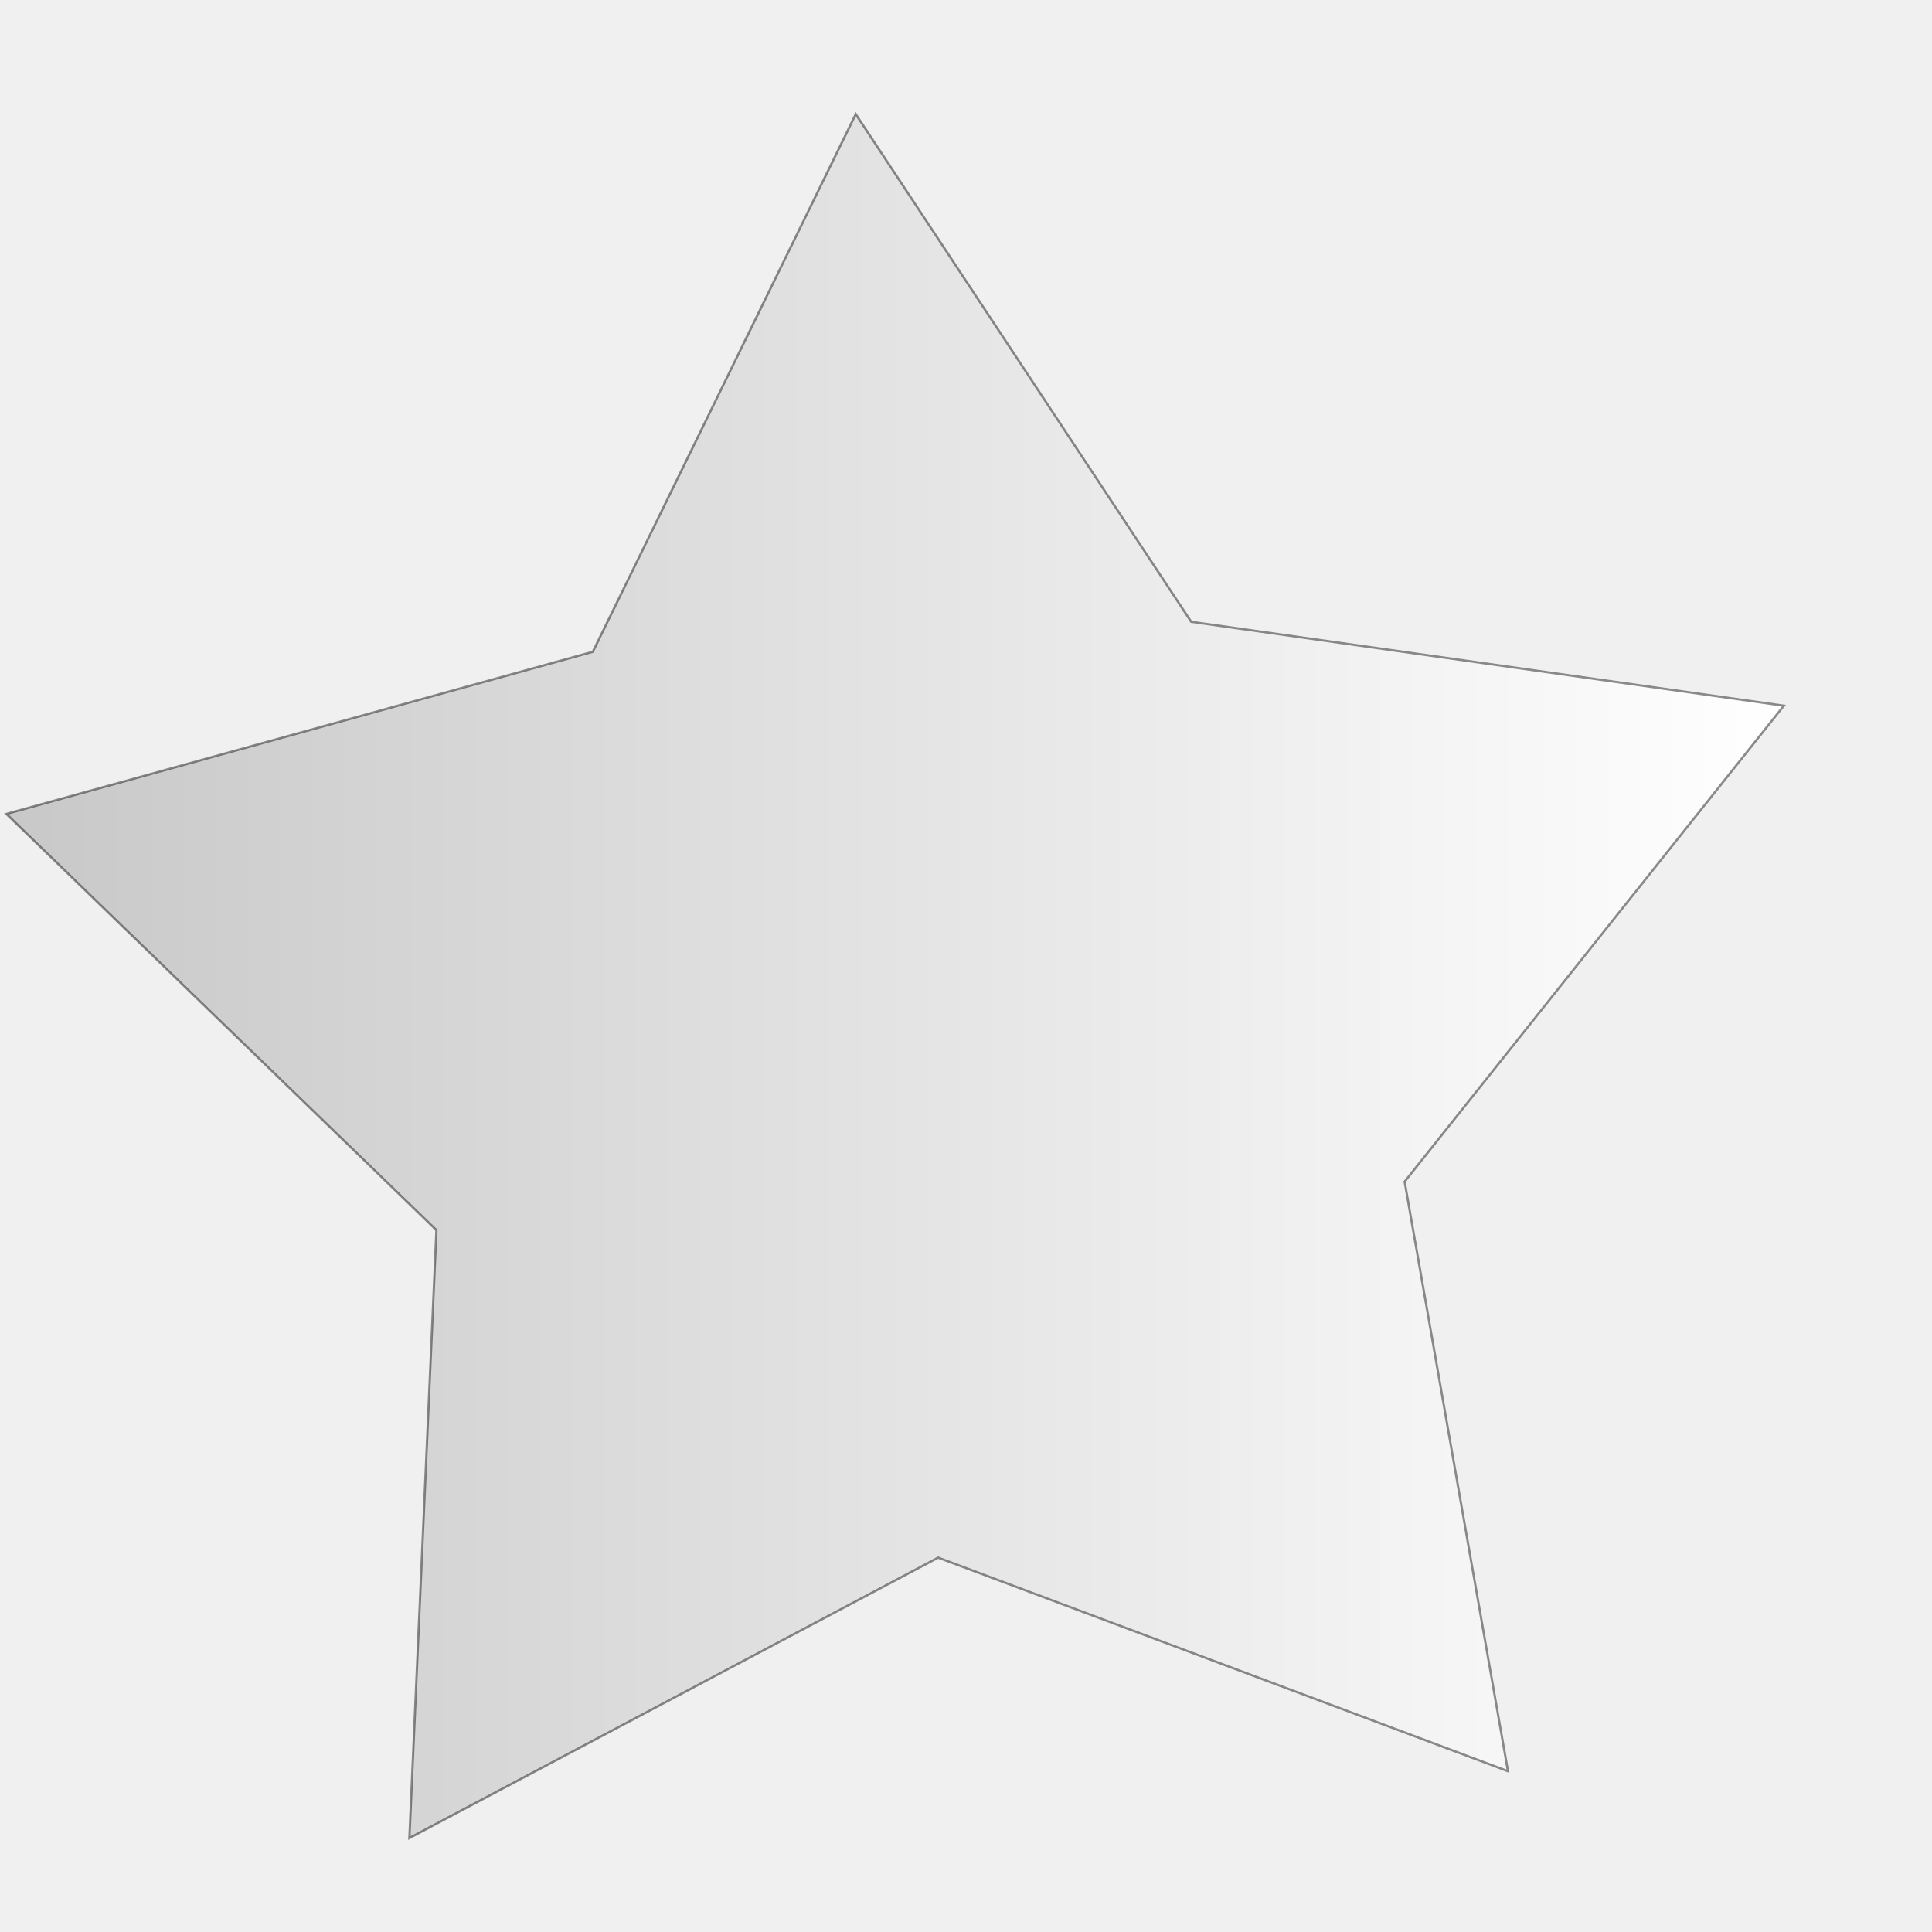
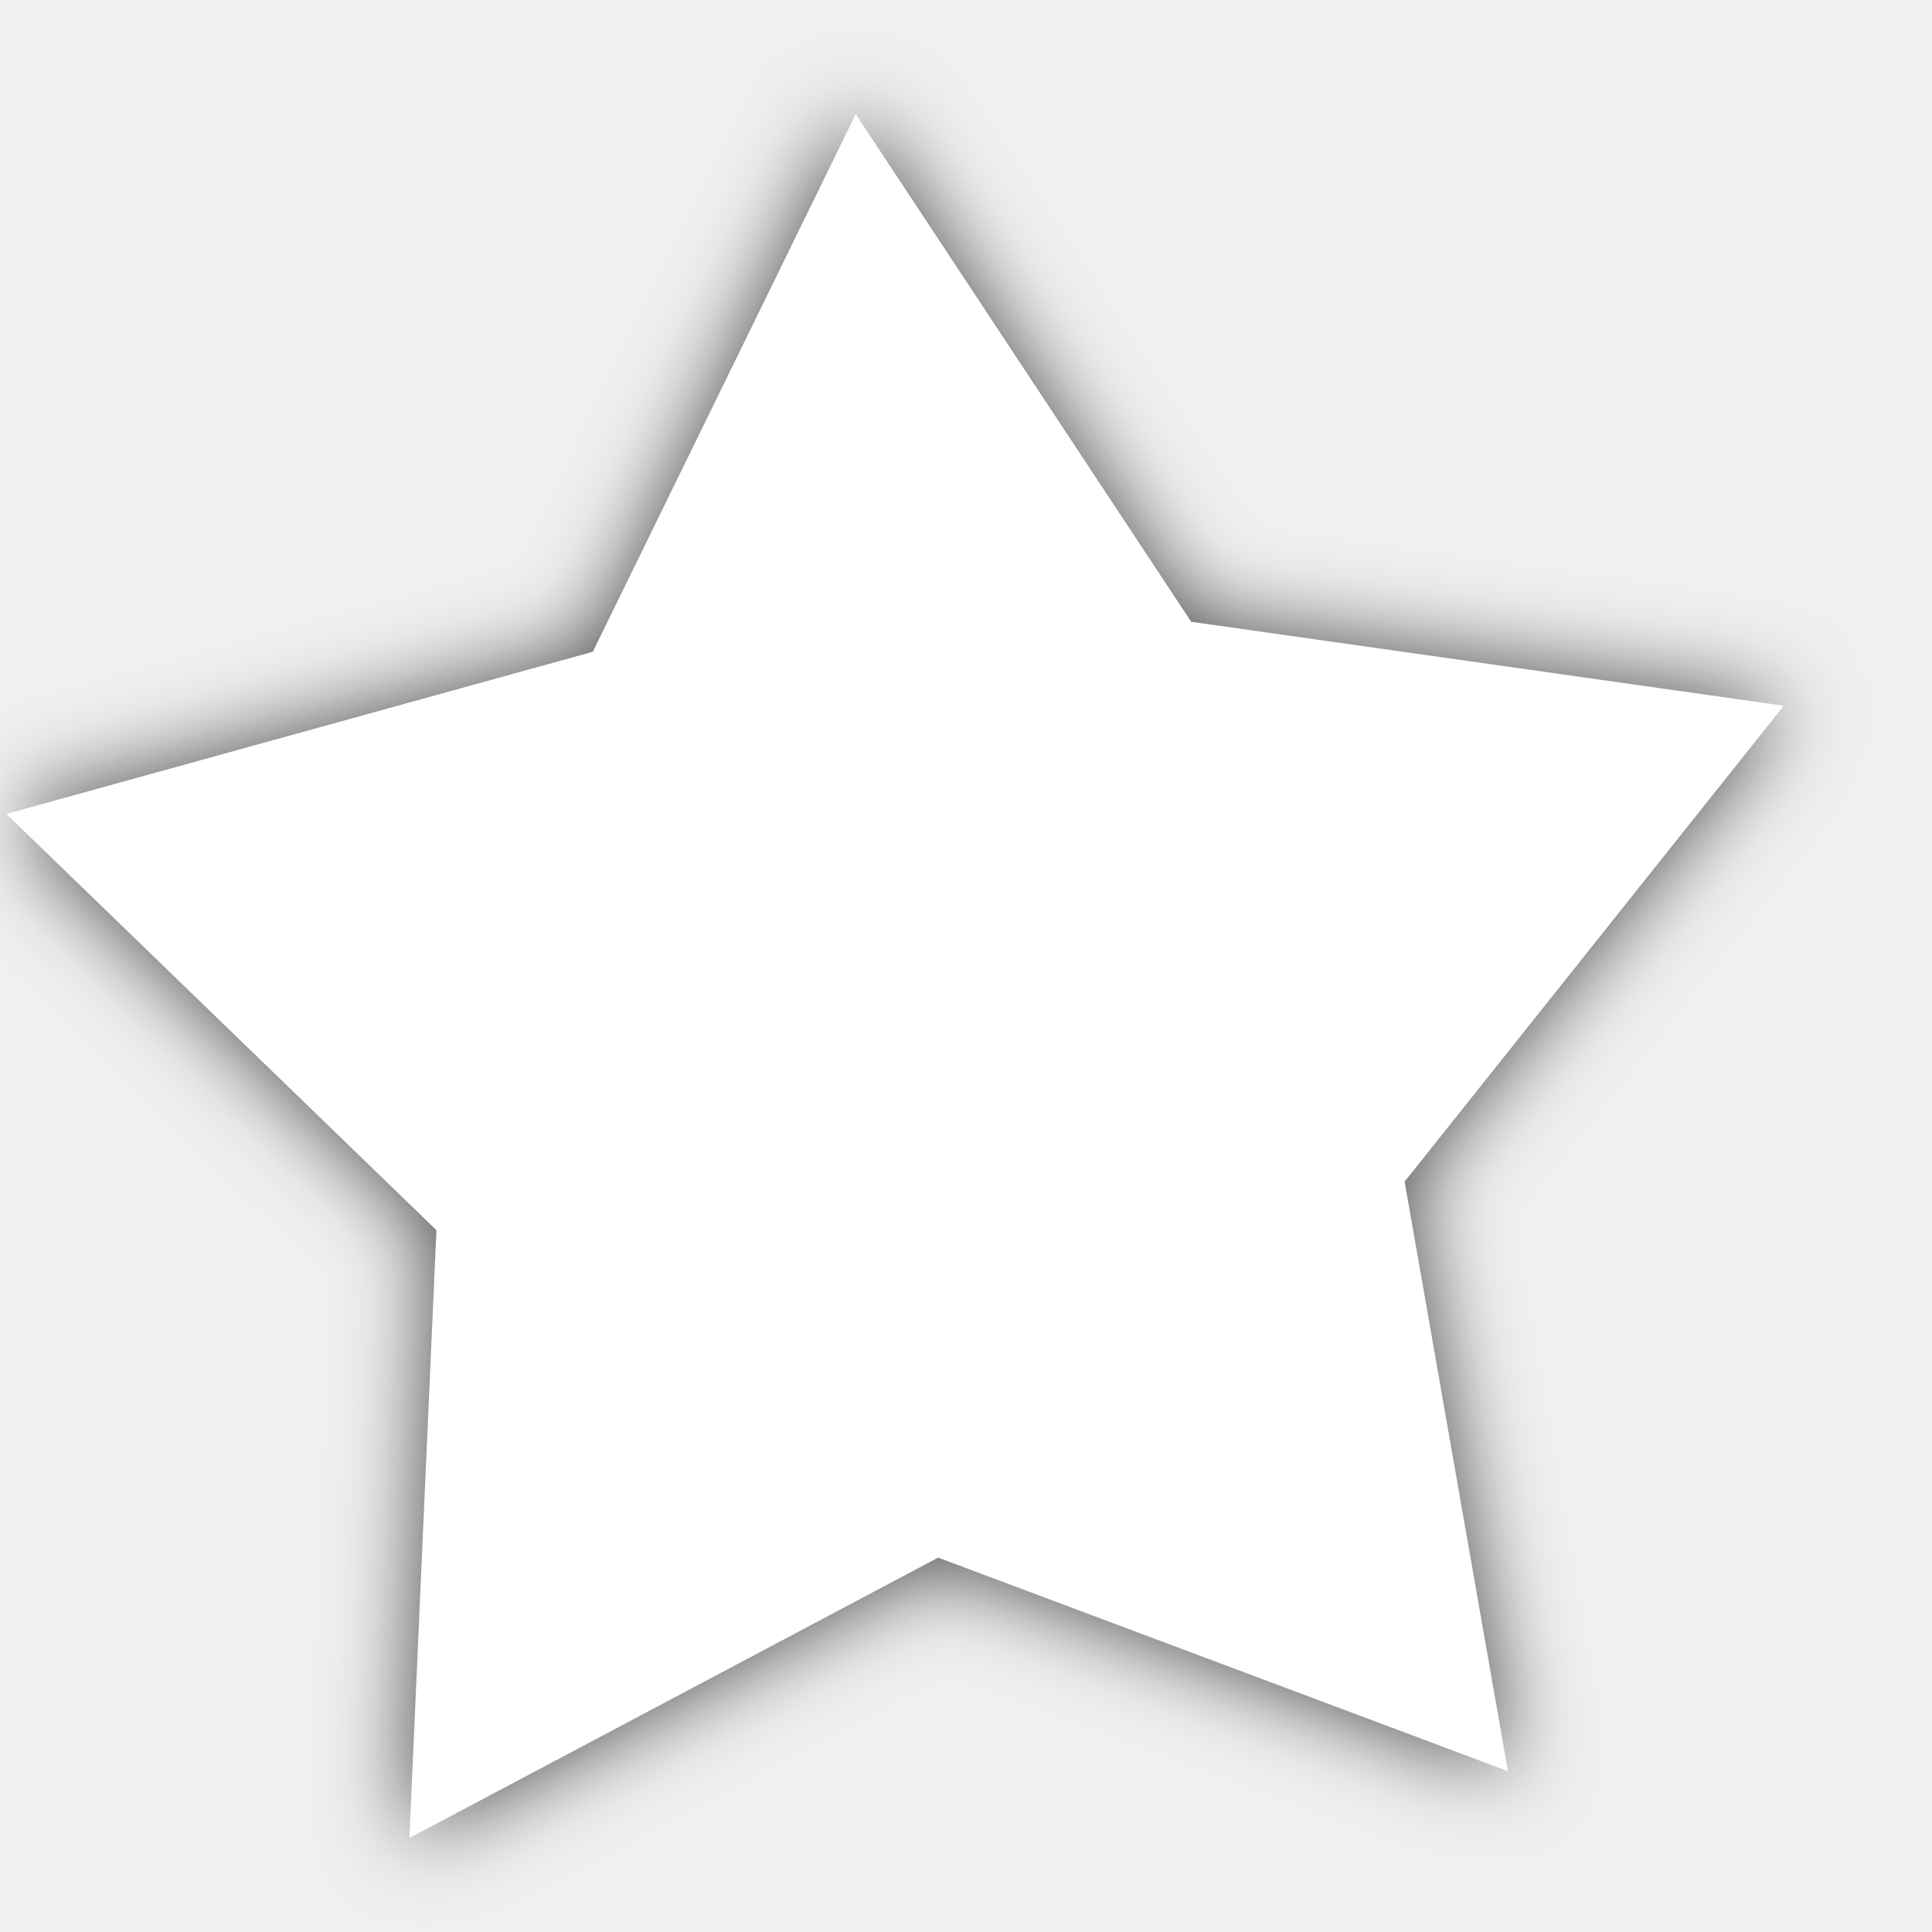
- <svg xmlns="http://www.w3.org/2000/svg" xmlns:xlink="http://www.w3.org/1999/xlink" width="64px" height="64px" id="svg3947" version="1.1">
+ <svg xmlns="http://www.w3.org/2000/svg" width="64px" height="64px" id="svg3947" version="1.1">
  <defs id="defs3949">
    <linearGradient id="linearGradient4469">
      <stop style="stop-color:#c8c8c8;stop-opacity:1;" offset="0" id="stop4471" />
      <stop style="stop-color:#ffffff;stop-opacity:1;" offset="1" id="stop4473" />
    </linearGradient>
-     <linearGradient xlink:href="#linearGradient4469" id="linearGradient4475" x1="-9.473" y1="24.061" x2="69.37" y2="24.061" gradientUnits="userSpaceOnUse" />
+     <filter id="filter3775">
+       <feGaussianBlur stdDeviation="1.938" id="feGaussianBlur3777" />
+     </filter>
  </defs>
-   <g id="layer1">
-     <path style="fill:url(#linearGradient4475);fill-opacity:1;stroke:#000000;stroke-width:0.1;stroke-miterlimit:4;stroke-opacity:0.438;stroke-dasharray:none" id="path3959" d="M 57.091,59.273 31.857,49.816 8.44,62.235 9.637,35.313 -9.41,16.88 16.563,9.699 28.208,-14.112 43.064,8.371 69.308,12.088 52.516,33.164 z" transform="matrix(0.748,0,0,0.748,7.248225,14.33618)" />
+   <g id="g3755">
+     <path transform="matrix(0.748,0,0,0.748,7.248225,14.33618)" d="M 57.091,59.273 31.857,49.816 8.44,62.235 9.637,35.313 -9.41,16.88 16.563,9.699 28.208,-14.112 43.064,8.371 69.308,12.088 52.516,33.164 z" id="path3757" style="fill:#000000;fill-opacity:1;stroke:#000000;stroke-width:0.1;stroke-miterlimit:4;stroke-opacity:0.438;stroke-dasharray:none;filter:url(#filter3775);opacity:0.7" />
+   </g>
+   <g id="layer1" style="display:inline">
+     <path style="fill:#ffffff;fill-opacity:1;stroke:none" id="path3959" d="M 57.091,59.273 31.857,49.816 8.44,62.235 9.637,35.313 -9.41,16.88 16.563,9.699 28.208,-14.112 43.064,8.371 69.308,12.088 52.516,33.164 z" transform="matrix(0.748,0,0,0.748,7.248225,14.33618)" />
  </g>
</svg>
